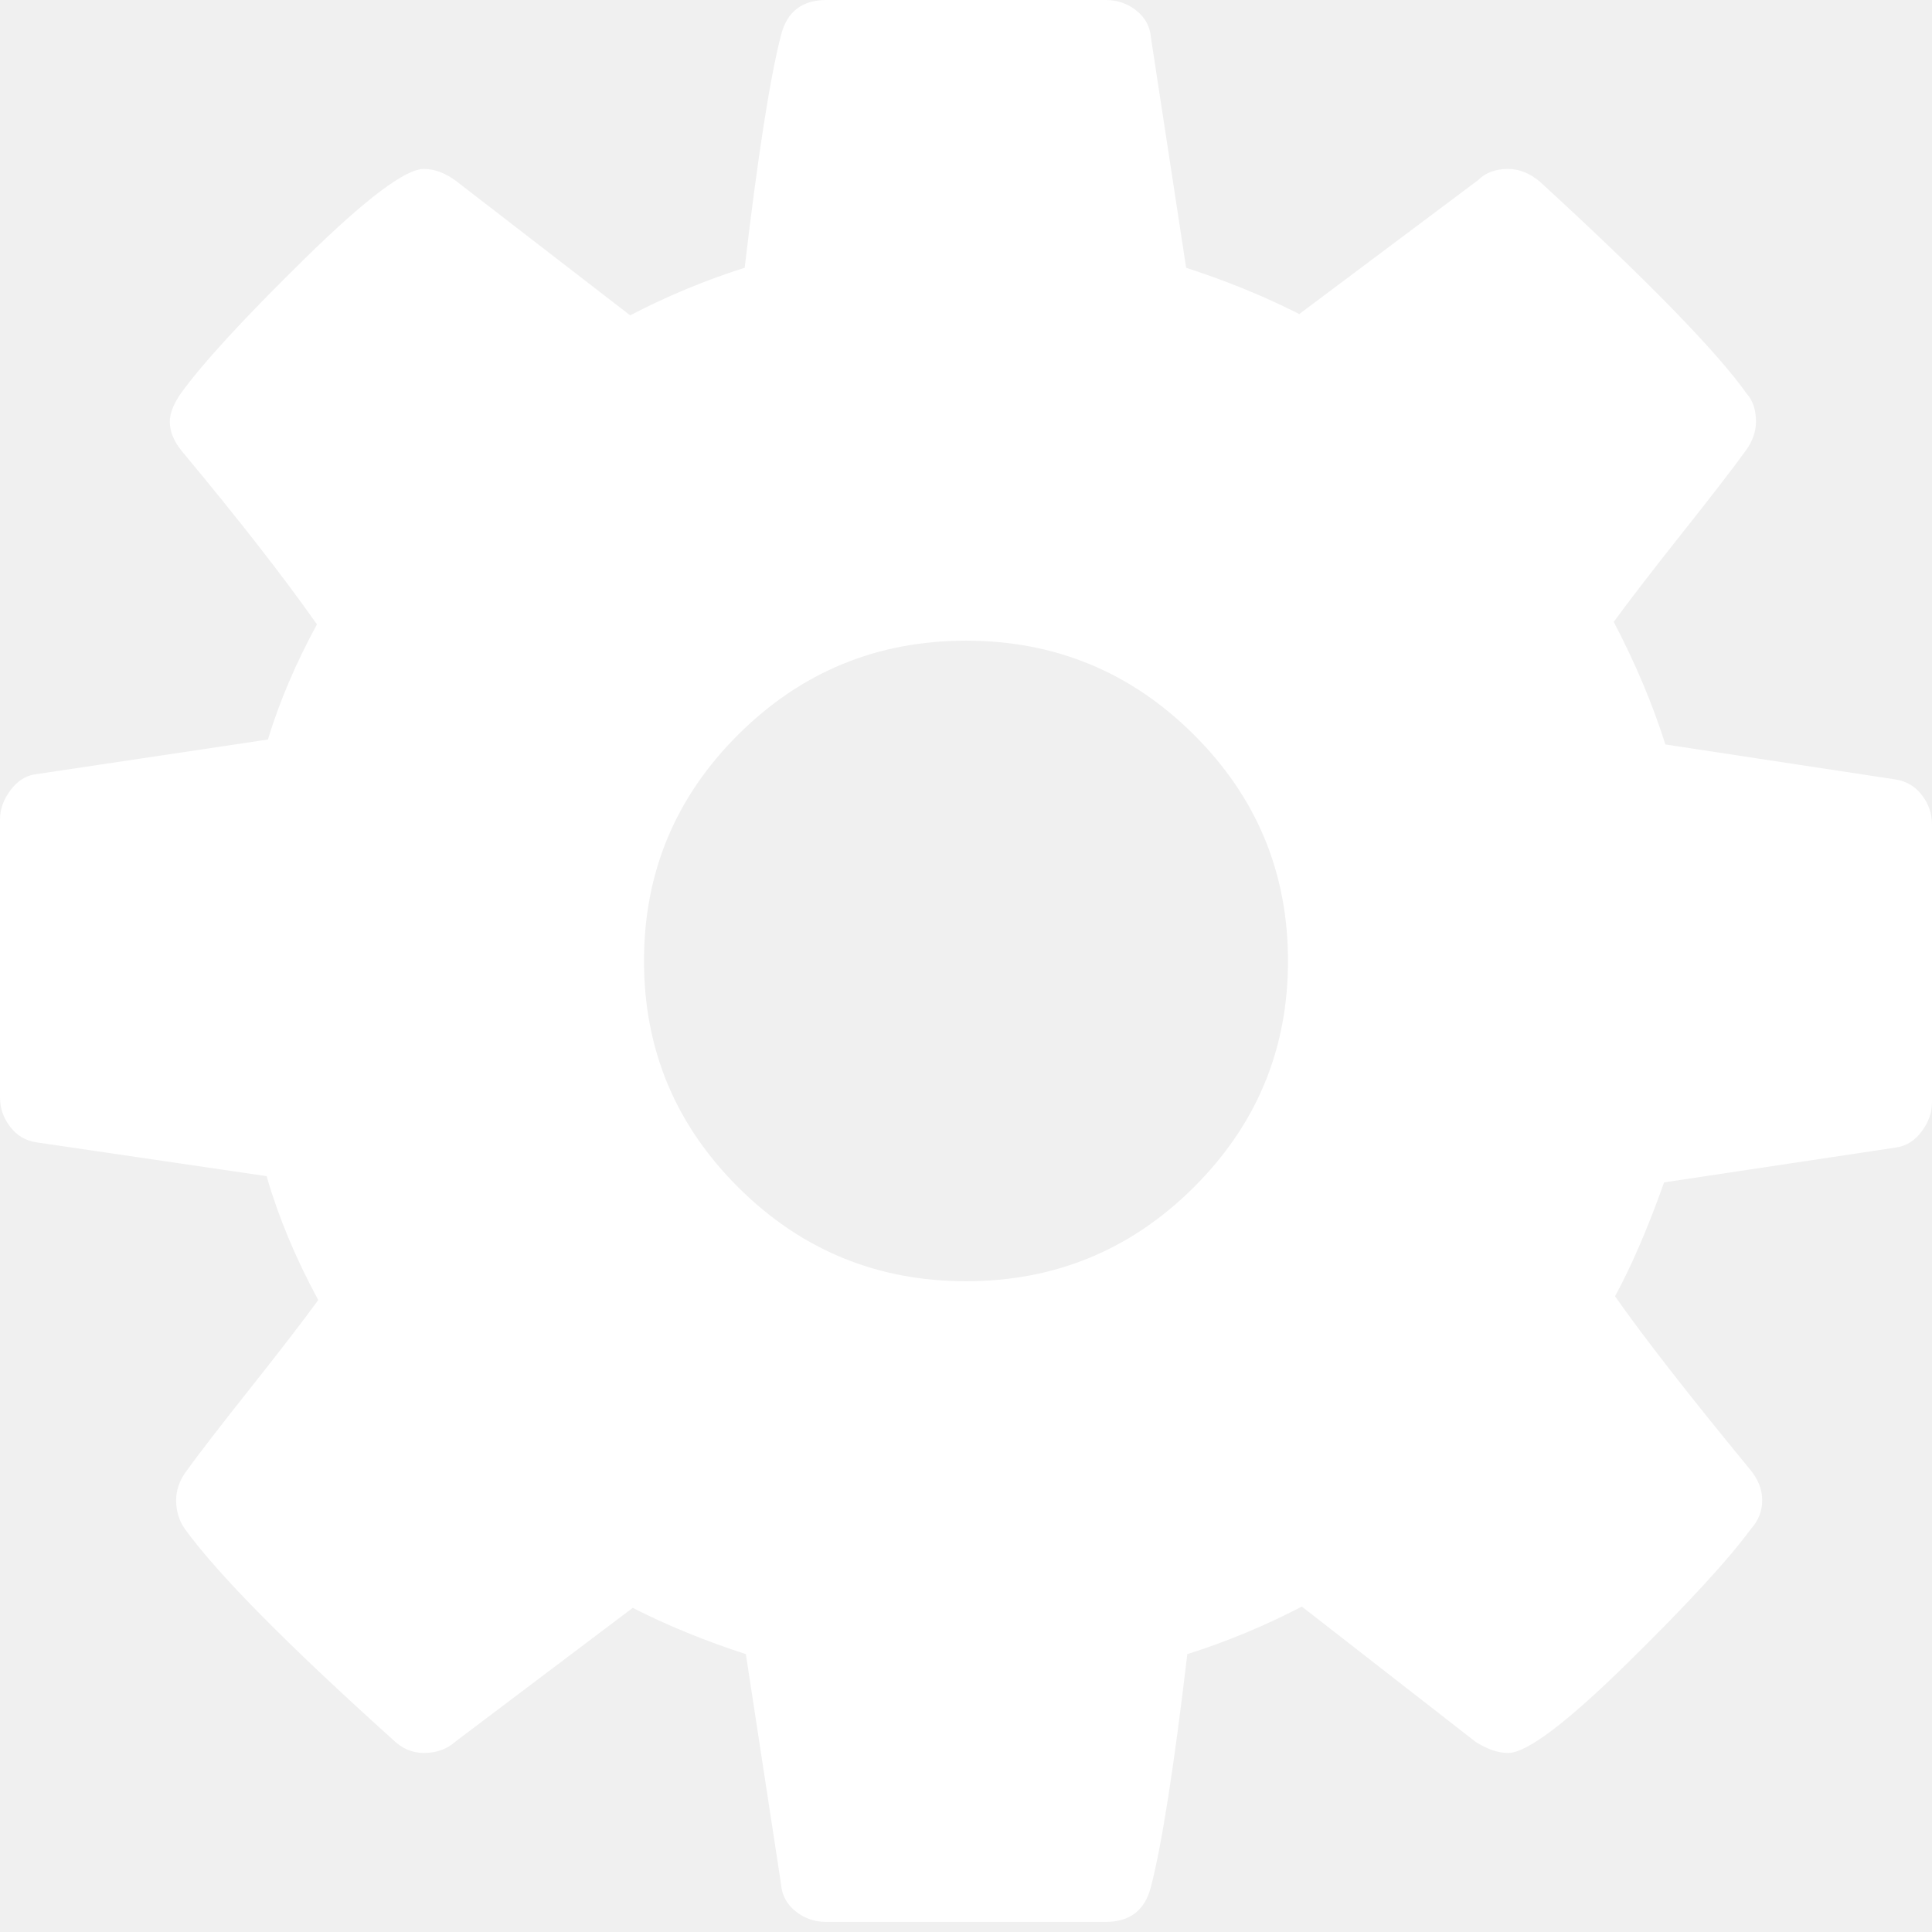
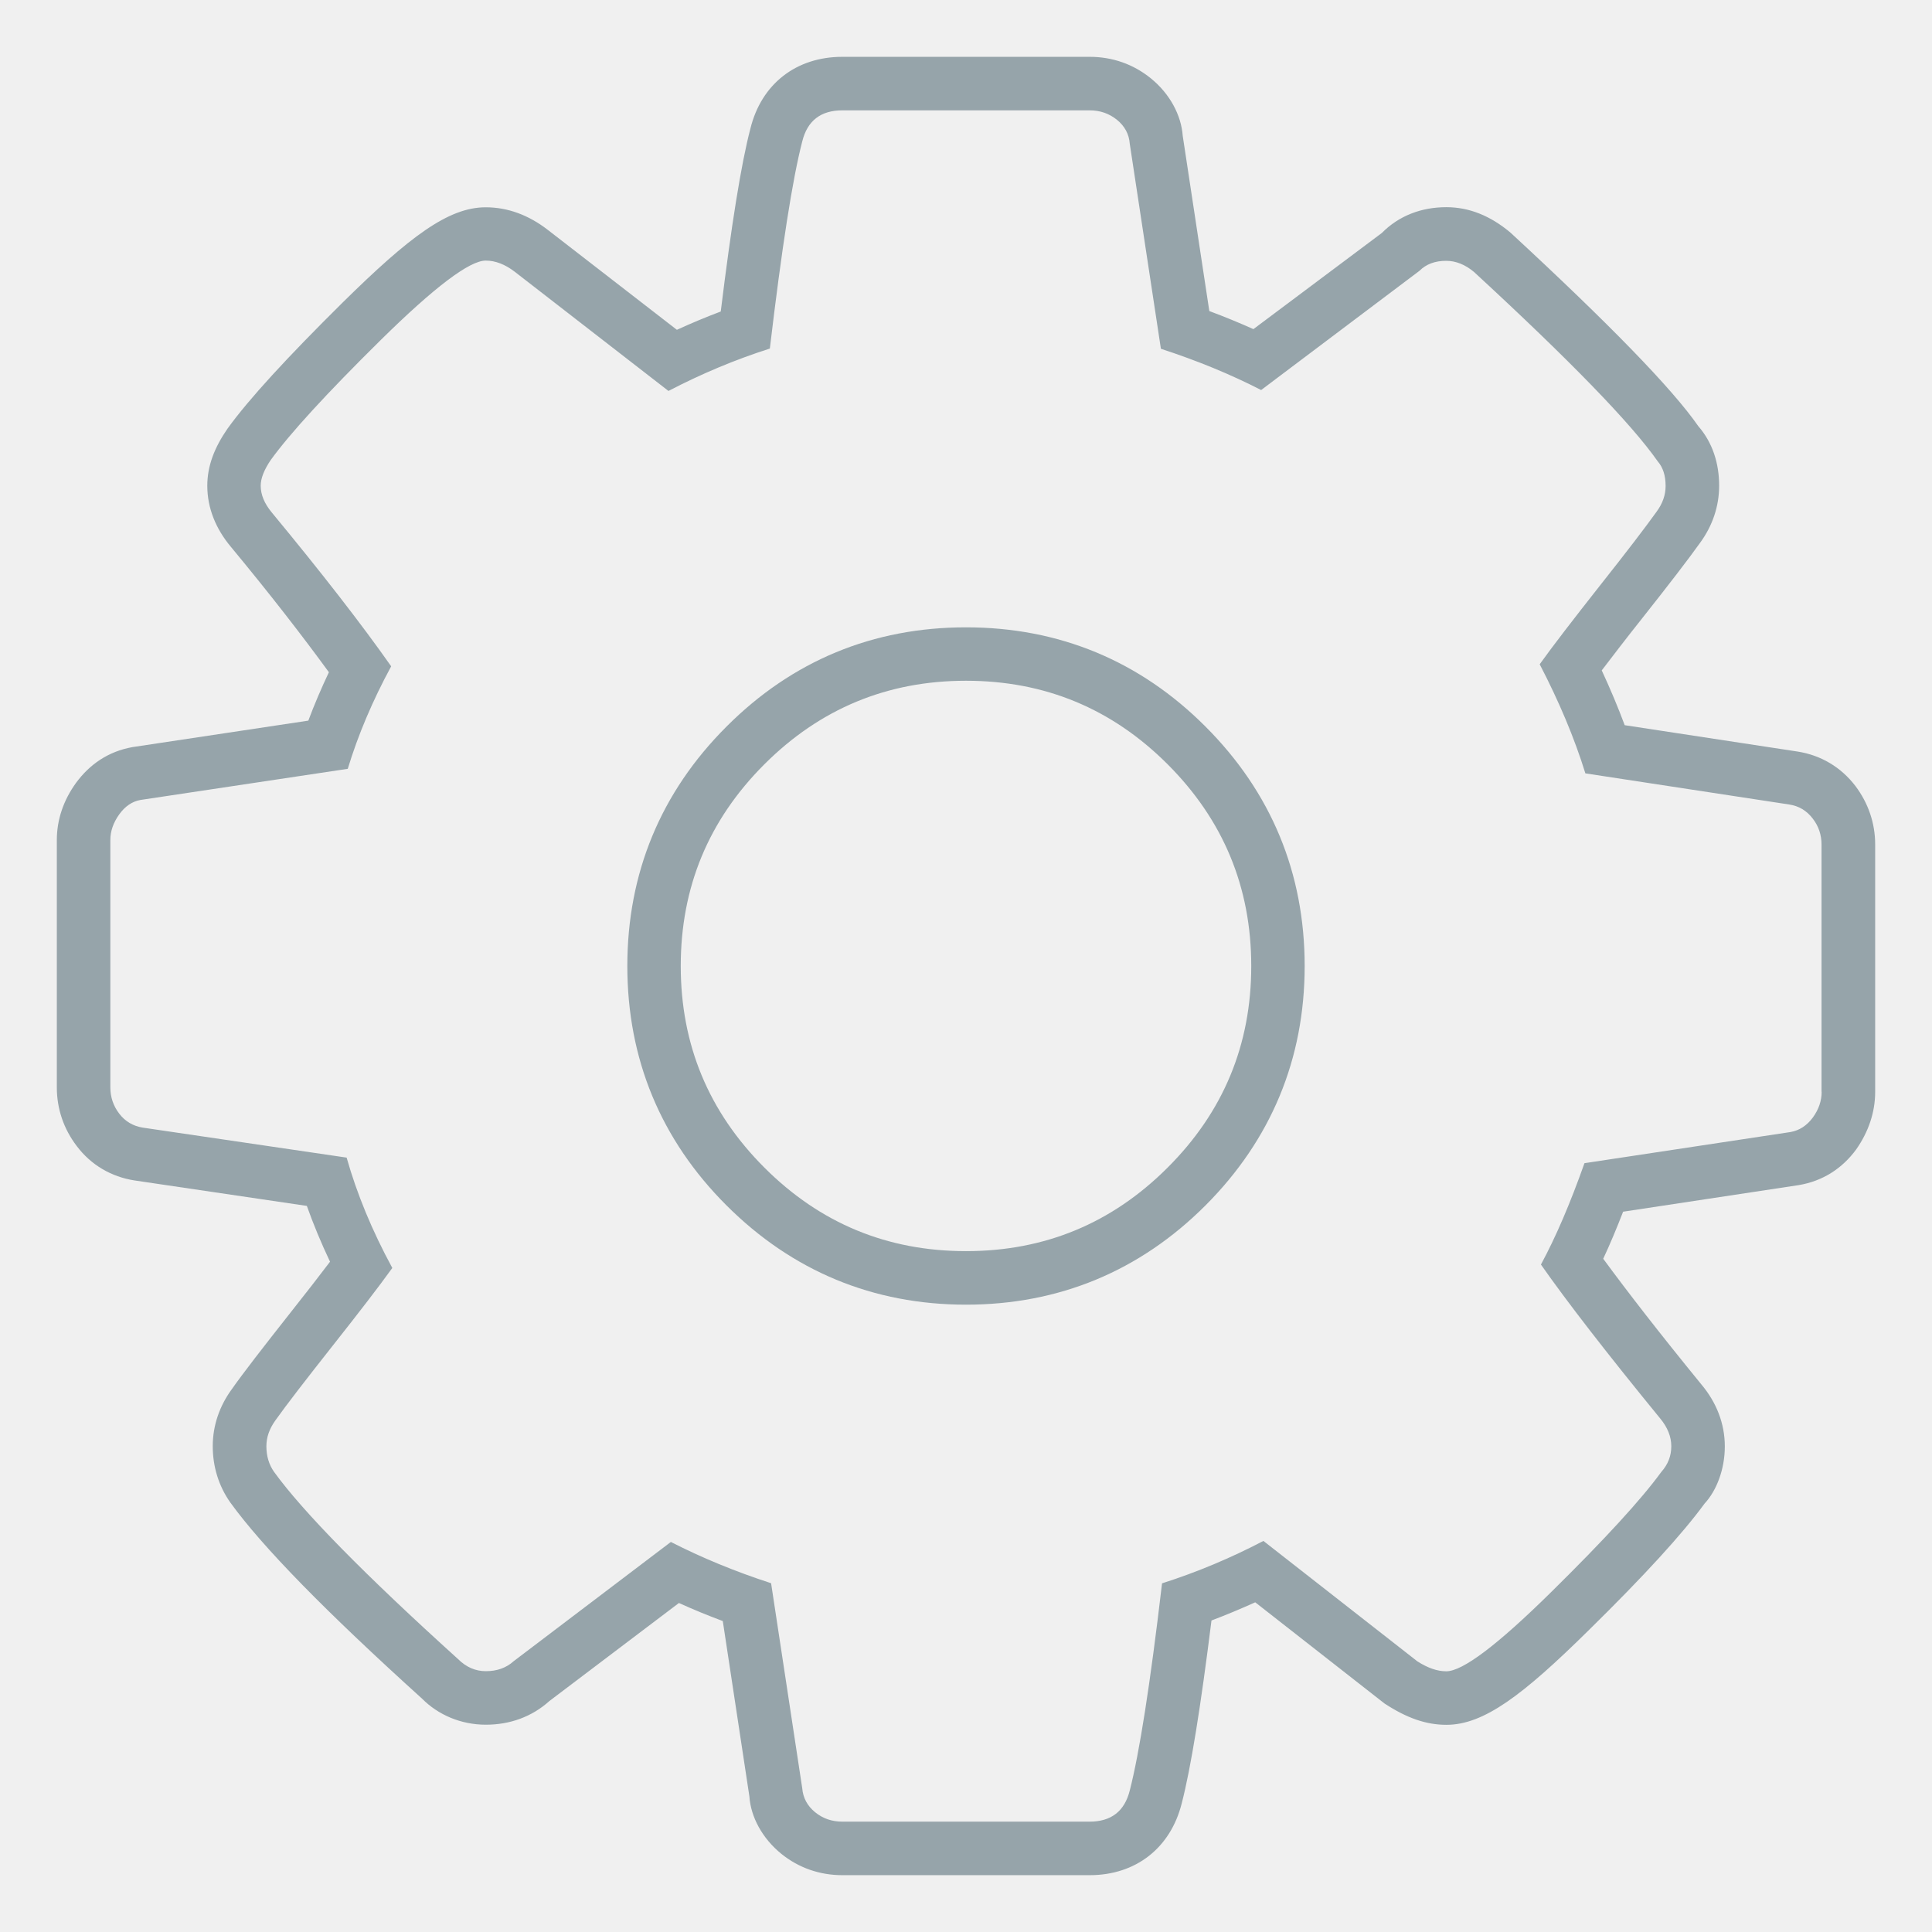
- <svg xmlns="http://www.w3.org/2000/svg" width="18px" height="18px" viewBox="0 0 18 18" version="1.1">
-   <defs />
-   <g id="Page-1" stroke="none" stroke-width="1" fill="none" fill-rule="evenodd">
-     <g id="settings-team@2x" transform="translate(-431, -15)" fill="#FFFFFF">
-       <g id="Group" transform="translate(-133, 0)">
-         <path d="M573,26.937 C572.172,26.937 571.465,26.646 570.879,26.063 C570.293,25.48 570,24.777 570,23.953 C570,23.129 570.293,22.426 570.879,21.843 C571.465,21.26 572.172,20.969 573,20.969 C573.828,20.969 574.535,21.26 575.121,21.843 C575.707,22.426 576,23.129 576,23.953 C576,24.777 575.707,25.48 575.121,26.063 C574.535,26.646 573.828,26.937 573,26.937 L573,26.937 Z M581.906,22.408 C581.844,22.327 581.762,22.278 581.66,22.262 L579.516,21.936 C579.398,21.563 579.238,21.182 579.035,20.794 C579.176,20.6 579.387,20.326 579.668,19.972 C579.949,19.618 580.148,19.36 580.266,19.197 C580.328,19.111 580.36,19.022 580.36,18.928 C580.36,18.82 580.332,18.734 580.277,18.672 C579.996,18.276 579.352,17.615 578.344,16.69 C578.25,16.613 578.152,16.574 578.051,16.574 C577.934,16.574 577.84,16.609 577.77,16.679 L576.105,17.926 C575.785,17.763 575.433,17.619 575.051,17.495 L574.723,15.35 C574.715,15.249 574.67,15.165 574.588,15.099 C574.506,15.033 574.41,15 574.301,15 L571.699,15 C571.473,15 571.332,15.109 571.277,15.326 C571.176,15.715 571.062,16.438 570.938,17.495 C570.57,17.611 570.215,17.759 569.871,17.938 L568.254,16.69 C568.152,16.613 568.051,16.574 567.949,16.574 C567.777,16.574 567.408,16.852 566.842,17.407 C566.275,17.963 565.891,18.381 565.688,18.661 C565.617,18.762 565.582,18.851 565.582,18.929 C565.582,19.022 565.621,19.115 565.699,19.209 C566.223,19.838 566.641,20.374 566.953,20.817 C566.758,21.175 566.605,21.532 566.496,21.89 L564.316,22.216 C564.23,22.232 564.156,22.282 564.094,22.367 C564.031,22.453 564,22.542 564,22.635 L564,25.223 C564,25.324 564.031,25.416 564.094,25.497 C564.156,25.579 564.238,25.628 564.34,25.643 L566.484,25.958 C566.594,26.339 566.754,26.723 566.965,27.112 C566.824,27.306 566.613,27.58 566.332,27.934 C566.051,28.288 565.852,28.546 565.734,28.709 C565.672,28.795 565.641,28.884 565.641,28.977 C565.641,29.078 565.668,29.168 565.723,29.246 C566.027,29.665 566.672,30.318 567.656,31.204 C567.742,31.29 567.84,31.332 567.949,31.332 C568.066,31.332 568.164,31.297 568.242,31.227 L569.895,29.98 C570.215,30.143 570.566,30.287 570.949,30.411 L571.277,32.556 C571.285,32.657 571.33,32.741 571.412,32.807 C571.494,32.873 571.59,32.906 571.699,32.906 L574.301,32.906 C574.527,32.906 574.668,32.797 574.723,32.579 C574.824,32.191 574.937,31.468 575.062,30.411 C575.43,30.295 575.785,30.147 576.129,29.968 L577.746,31.227 C577.855,31.297 577.957,31.332 578.051,31.332 C578.222,31.332 578.59,31.056 579.152,30.505 C579.715,29.953 580.101,29.533 580.312,29.246 C580.383,29.168 580.418,29.079 580.418,28.977 C580.418,28.876 580.379,28.779 580.301,28.686 C579.738,28.002 579.32,27.466 579.047,27.077 C579.203,26.79 579.355,26.436 579.504,26.016 L581.672,25.69 C581.766,25.674 581.844,25.624 581.906,25.538 C581.969,25.453 582,25.364 582,25.27 L582,22.682 C582,22.581 581.969,22.49 581.906,22.408 L581.906,22.408 Z" id="Shape-6" />
-       </g>
-     </g>
+ <svg xmlns="http://www.w3.org/2000/svg" version="1.1" id="Capa_1" x="0px" y="0px" width="17px" height="17px" viewBox="0 0 17 17" enable-background="new 0 0 17 17" xml:space="preserve">
+   <g>
+     <path fill="#96A4AA" d="M16.326,6.916L16.326,6.916c-0.127-0.166-0.304-0.271-0.509-0.303l-1.521-0.232   c-0.059-0.159-0.127-0.32-0.202-0.482c0.098-0.128,0.209-0.274,0.353-0.455c0.237-0.299,0.409-0.523,0.514-0.67   c0.107-0.147,0.166-0.318,0.166-0.5c0-0.198-0.058-0.38-0.184-0.525c-0.23-0.331-0.787-0.903-1.653-1.703   c-0.177-0.148-0.363-0.223-0.564-0.223c-0.218,0-0.417,0.075-0.567,0.227l-1.13,0.846c-0.125-0.056-0.254-0.109-0.388-0.159   l-0.234-1.542c-0.013-0.181-0.113-0.37-0.281-0.506C9.972,0.564,9.787,0.5,9.588,0.5H7.412C7.006,0.5,6.7,0.738,6.603,1.131   c-0.082,0.312-0.168,0.855-0.261,1.61c-0.13,0.049-0.259,0.103-0.386,0.161L4.818,2.021C4.653,1.894,4.47,1.824,4.274,1.824   c-0.329,0-0.67,0.258-1.257,0.836C2.526,3.146,2.189,3.512,2.001,3.773C1.887,3.938,1.824,4.1,1.824,4.274   c0,0.197,0.075,0.379,0.207,0.537c0.353,0.426,0.63,0.785,0.863,1.104C2.827,6.057,2.766,6.199,2.713,6.341L1.165,6.574   C0.953,6.612,0.789,6.725,0.668,6.89C0.56,7.04,0.5,7.21,0.5,7.392v2.176c0,0.188,0.06,0.365,0.175,0.516   c0.125,0.166,0.303,0.271,0.509,0.303L2.7,10.611c0.058,0.163,0.126,0.327,0.204,0.491c-0.098,0.129-0.209,0.273-0.352,0.453   c-0.242,0.307-0.412,0.526-0.514,0.671c-0.106,0.146-0.166,0.317-0.166,0.499c0,0.18,0.052,0.35,0.154,0.495   c0.284,0.393,0.841,0.961,1.688,1.727c0.14,0.141,0.34,0.229,0.561,0.229c0.211,0,0.405-0.069,0.56-0.209l1.139-0.862   c0.125,0.057,0.253,0.109,0.386,0.159l0.234,1.543c0.012,0.18,0.113,0.369,0.282,0.506C7.029,16.436,7.213,16.5,7.412,16.5h2.176   c0.405,0,0.711-0.238,0.81-0.631c0.081-0.312,0.168-0.856,0.262-1.61c0.13-0.049,0.258-0.103,0.385-0.16l1.137,0.89   c0.197,0.129,0.367,0.188,0.545,0.188c0.329,0,0.67-0.258,1.251-0.831c0.488-0.479,0.826-0.849,1.021-1.116   c0.105-0.113,0.178-0.301,0.178-0.503c0-0.201-0.074-0.388-0.207-0.546c-0.373-0.457-0.647-0.811-0.863-1.105   c0.06-0.128,0.118-0.267,0.175-0.414l1.545-0.234c0.211-0.035,0.383-0.146,0.506-0.314C16.44,9.961,16.5,9.789,16.5,9.607V7.431   C16.5,7.243,16.439,7.066,16.326,6.916z M16.029,9.607c0,0.079-0.025,0.154-0.078,0.227c-0.053,0.071-0.118,0.113-0.196,0.127   l-1.813,0.274c-0.125,0.353-0.252,0.65-0.383,0.892c0.229,0.327,0.578,0.778,1.049,1.354c0.065,0.078,0.098,0.16,0.098,0.245   s-0.029,0.16-0.088,0.226c-0.176,0.242-0.5,0.595-0.971,1.059s-0.777,0.695-0.921,0.695c-0.079,0-0.163-0.029-0.255-0.088   l-1.354-1.059c-0.287,0.15-0.584,0.275-0.892,0.373c-0.104,0.889-0.2,1.496-0.284,1.823c-0.046,0.183-0.164,0.274-0.354,0.274   H7.412c-0.091,0-0.171-0.027-0.24-0.083c-0.068-0.056-0.106-0.126-0.113-0.211l-0.274-1.804c-0.32-0.104-0.614-0.226-0.882-0.363   L4.52,14.617c-0.065,0.059-0.147,0.088-0.245,0.088c-0.091,0-0.173-0.035-0.245-0.107c-0.823-0.744-1.363-1.294-1.618-1.646   c-0.046-0.065-0.068-0.141-0.068-0.226c0-0.079,0.026-0.153,0.078-0.226c0.098-0.138,0.265-0.354,0.5-0.652   c0.235-0.297,0.412-0.527,0.53-0.691c-0.177-0.326-0.311-0.65-0.402-0.971L1.255,9.922C1.17,9.908,1.101,9.867,1.049,9.799   s-0.078-0.146-0.078-0.23V7.392c0-0.079,0.026-0.153,0.078-0.226c0.052-0.072,0.114-0.114,0.187-0.127l1.824-0.274   c0.091-0.3,0.219-0.601,0.382-0.902C3.18,5.49,2.83,5.04,2.392,4.51C2.327,4.432,2.294,4.353,2.294,4.274   c0-0.065,0.03-0.14,0.088-0.226c0.17-0.235,0.492-0.586,0.966-1.054c0.474-0.467,0.783-0.701,0.926-0.701   c0.085,0,0.17,0.033,0.255,0.098l1.353,1.049c0.288-0.15,0.585-0.275,0.892-0.373C6.879,2.18,6.974,1.572,7.059,1.245   c0.045-0.183,0.163-0.274,0.353-0.274h2.176c0.092,0,0.172,0.028,0.24,0.083C9.896,1.109,9.935,1.18,9.941,1.265l0.274,1.804   c0.319,0.104,0.614,0.225,0.882,0.363l1.393-1.049c0.059-0.059,0.137-0.088,0.235-0.088c0.085,0,0.167,0.033,0.245,0.098   c0.844,0.778,1.383,1.333,1.617,1.667c0.046,0.053,0.069,0.125,0.069,0.216c0,0.079-0.026,0.154-0.079,0.226   c-0.098,0.137-0.264,0.354-0.5,0.652c-0.234,0.297-0.412,0.528-0.529,0.691c0.17,0.327,0.305,0.647,0.402,0.96l1.794,0.274   c0.085,0.013,0.153,0.054,0.206,0.123c0.053,0.068,0.078,0.145,0.078,0.23V9.607z" />
+     <path fill="#96A4AA" d="M8.5,5.52c-0.818,0-1.529,0.294-2.107,0.873C5.814,6.971,5.52,7.683,5.52,8.5   c0,0.818,0.294,1.529,0.873,2.107S7.683,11.48,8.5,11.48s1.529-0.295,2.107-0.873c0.578-0.579,0.873-1.29,0.873-2.107   c0-0.818-0.295-1.529-0.873-2.107C10.029,5.814,9.317,5.52,8.5,5.52z M10.274,10.274c-0.49,0.49-1.081,0.735-1.774,0.735   c-0.693,0-1.284-0.245-1.774-0.735S5.99,9.193,5.99,8.5c0-0.693,0.245-1.284,0.735-1.774S7.807,5.99,8.5,5.99   c0.693,0,1.284,0.245,1.774,0.735S11.01,7.807,11.01,8.5C11.01,9.193,10.765,9.784,10.274,10.274z" />
  </g>
</svg>
